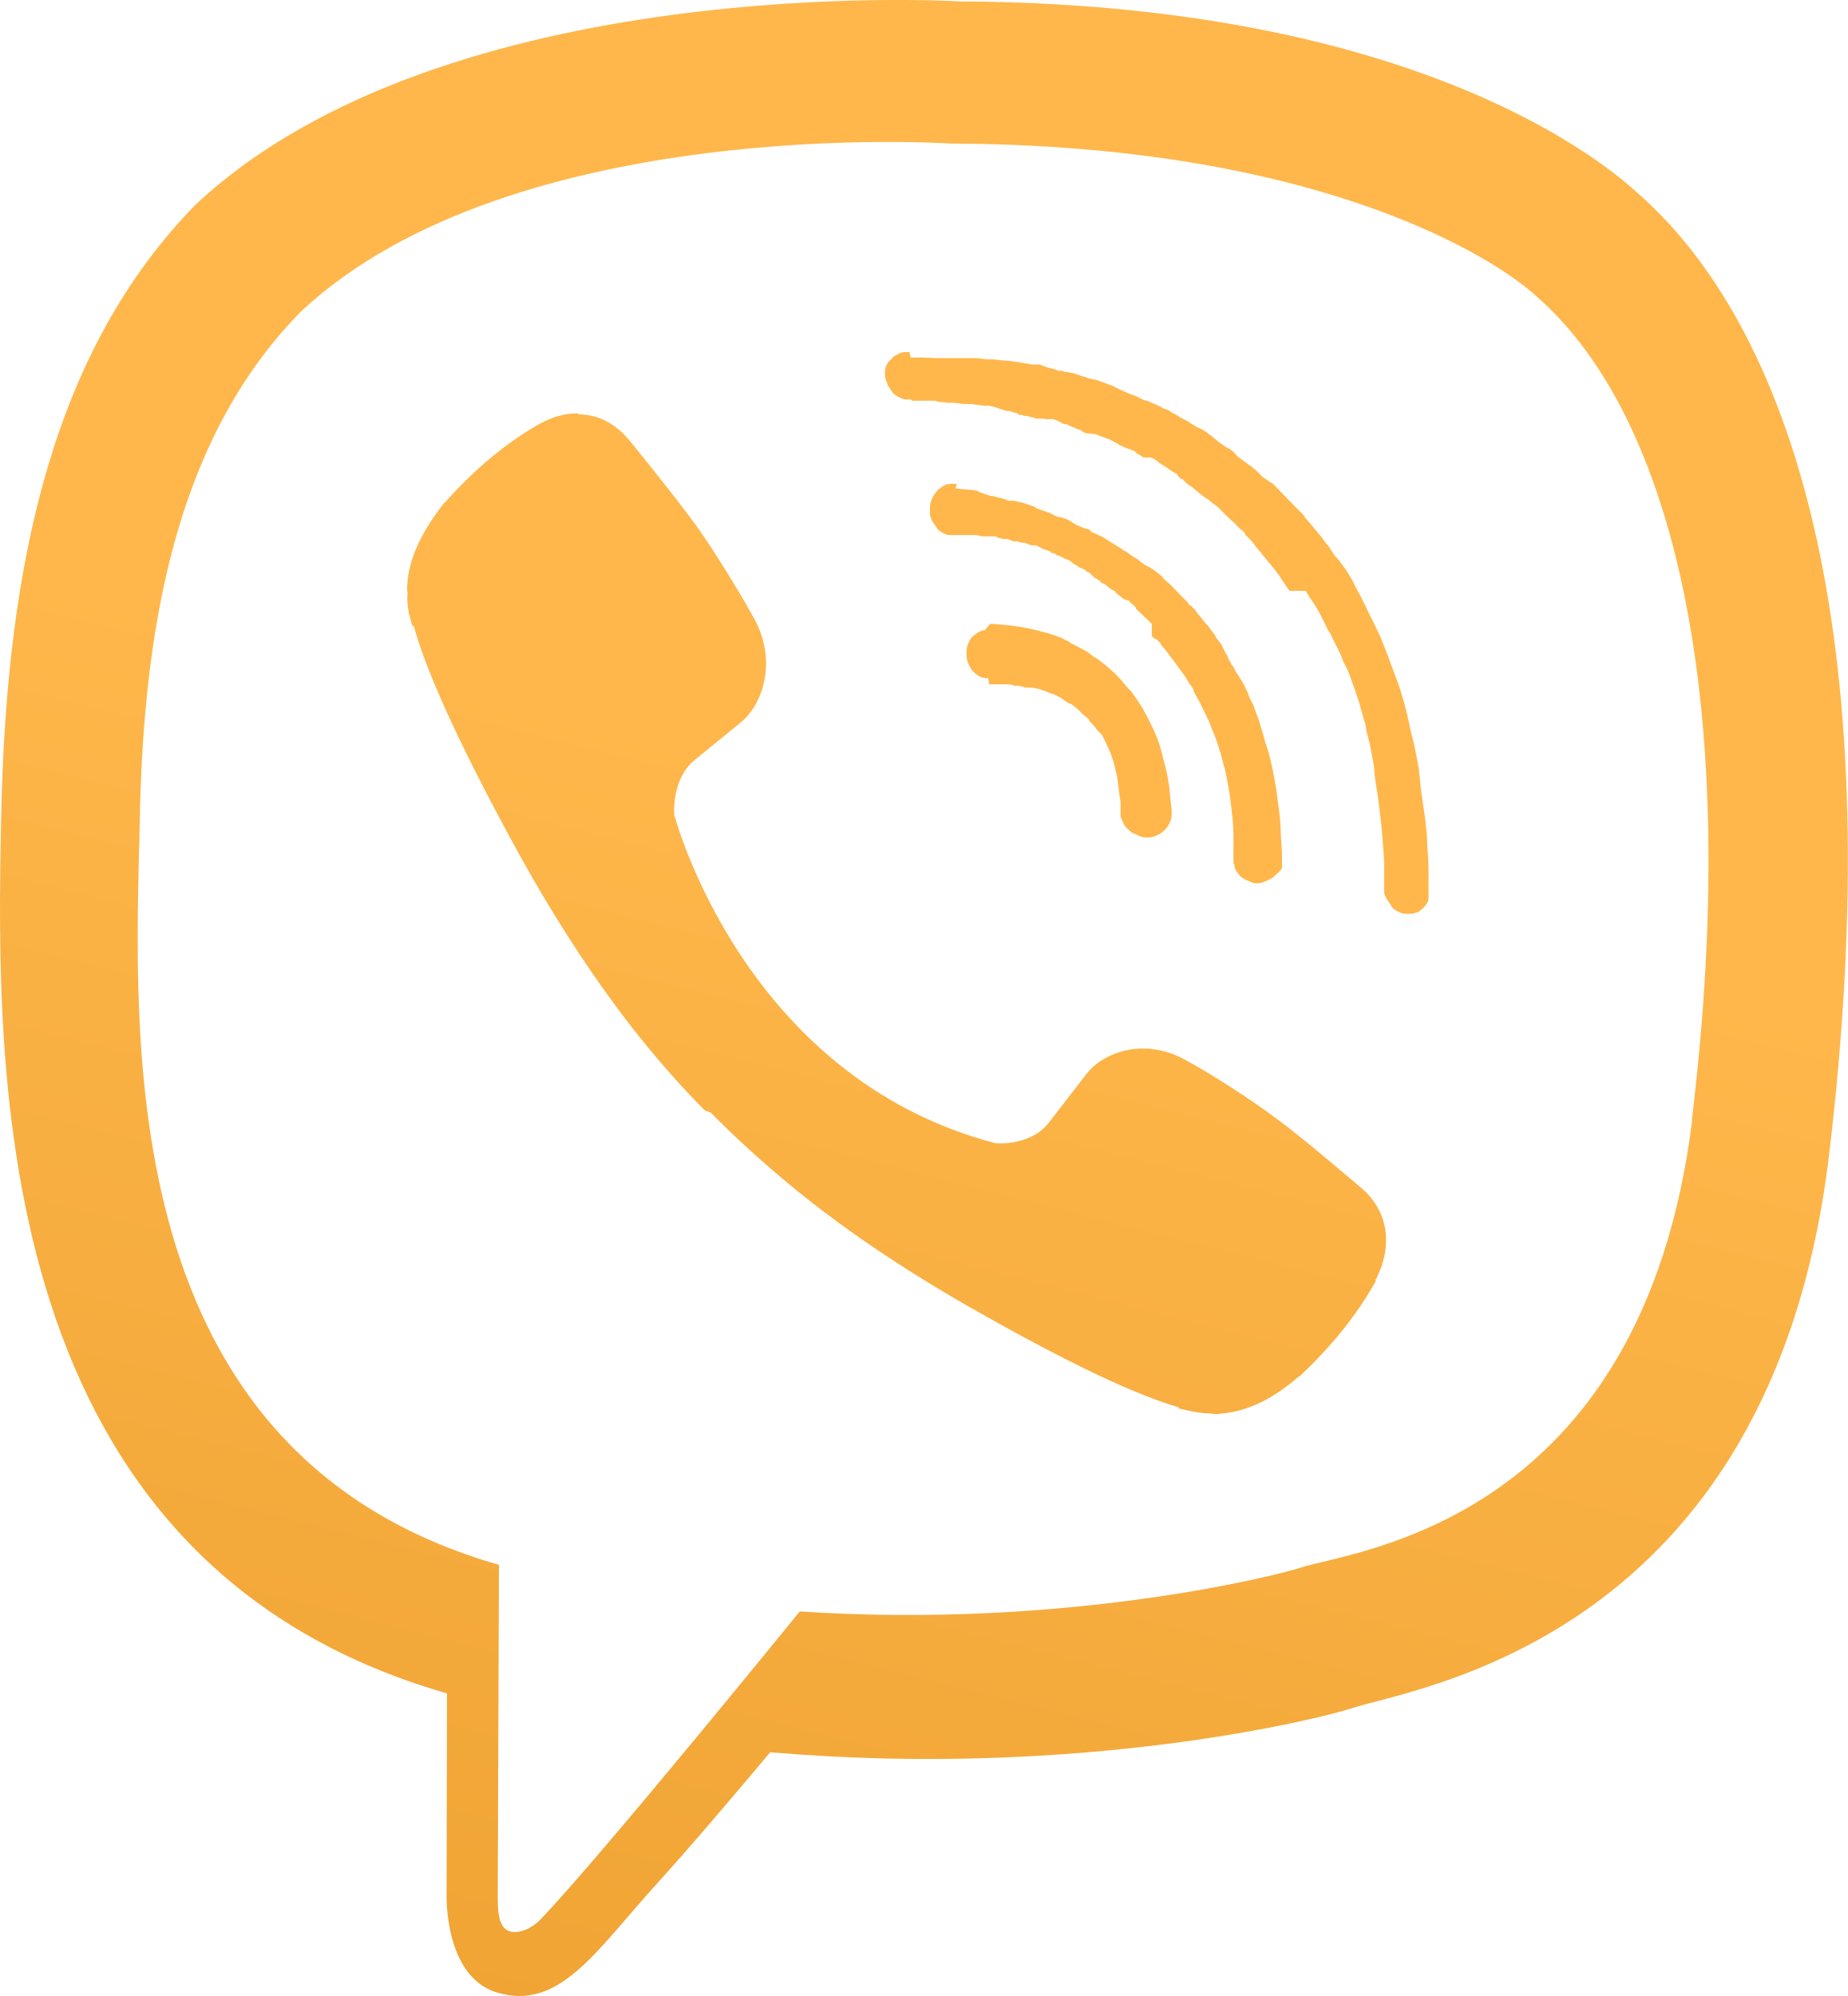
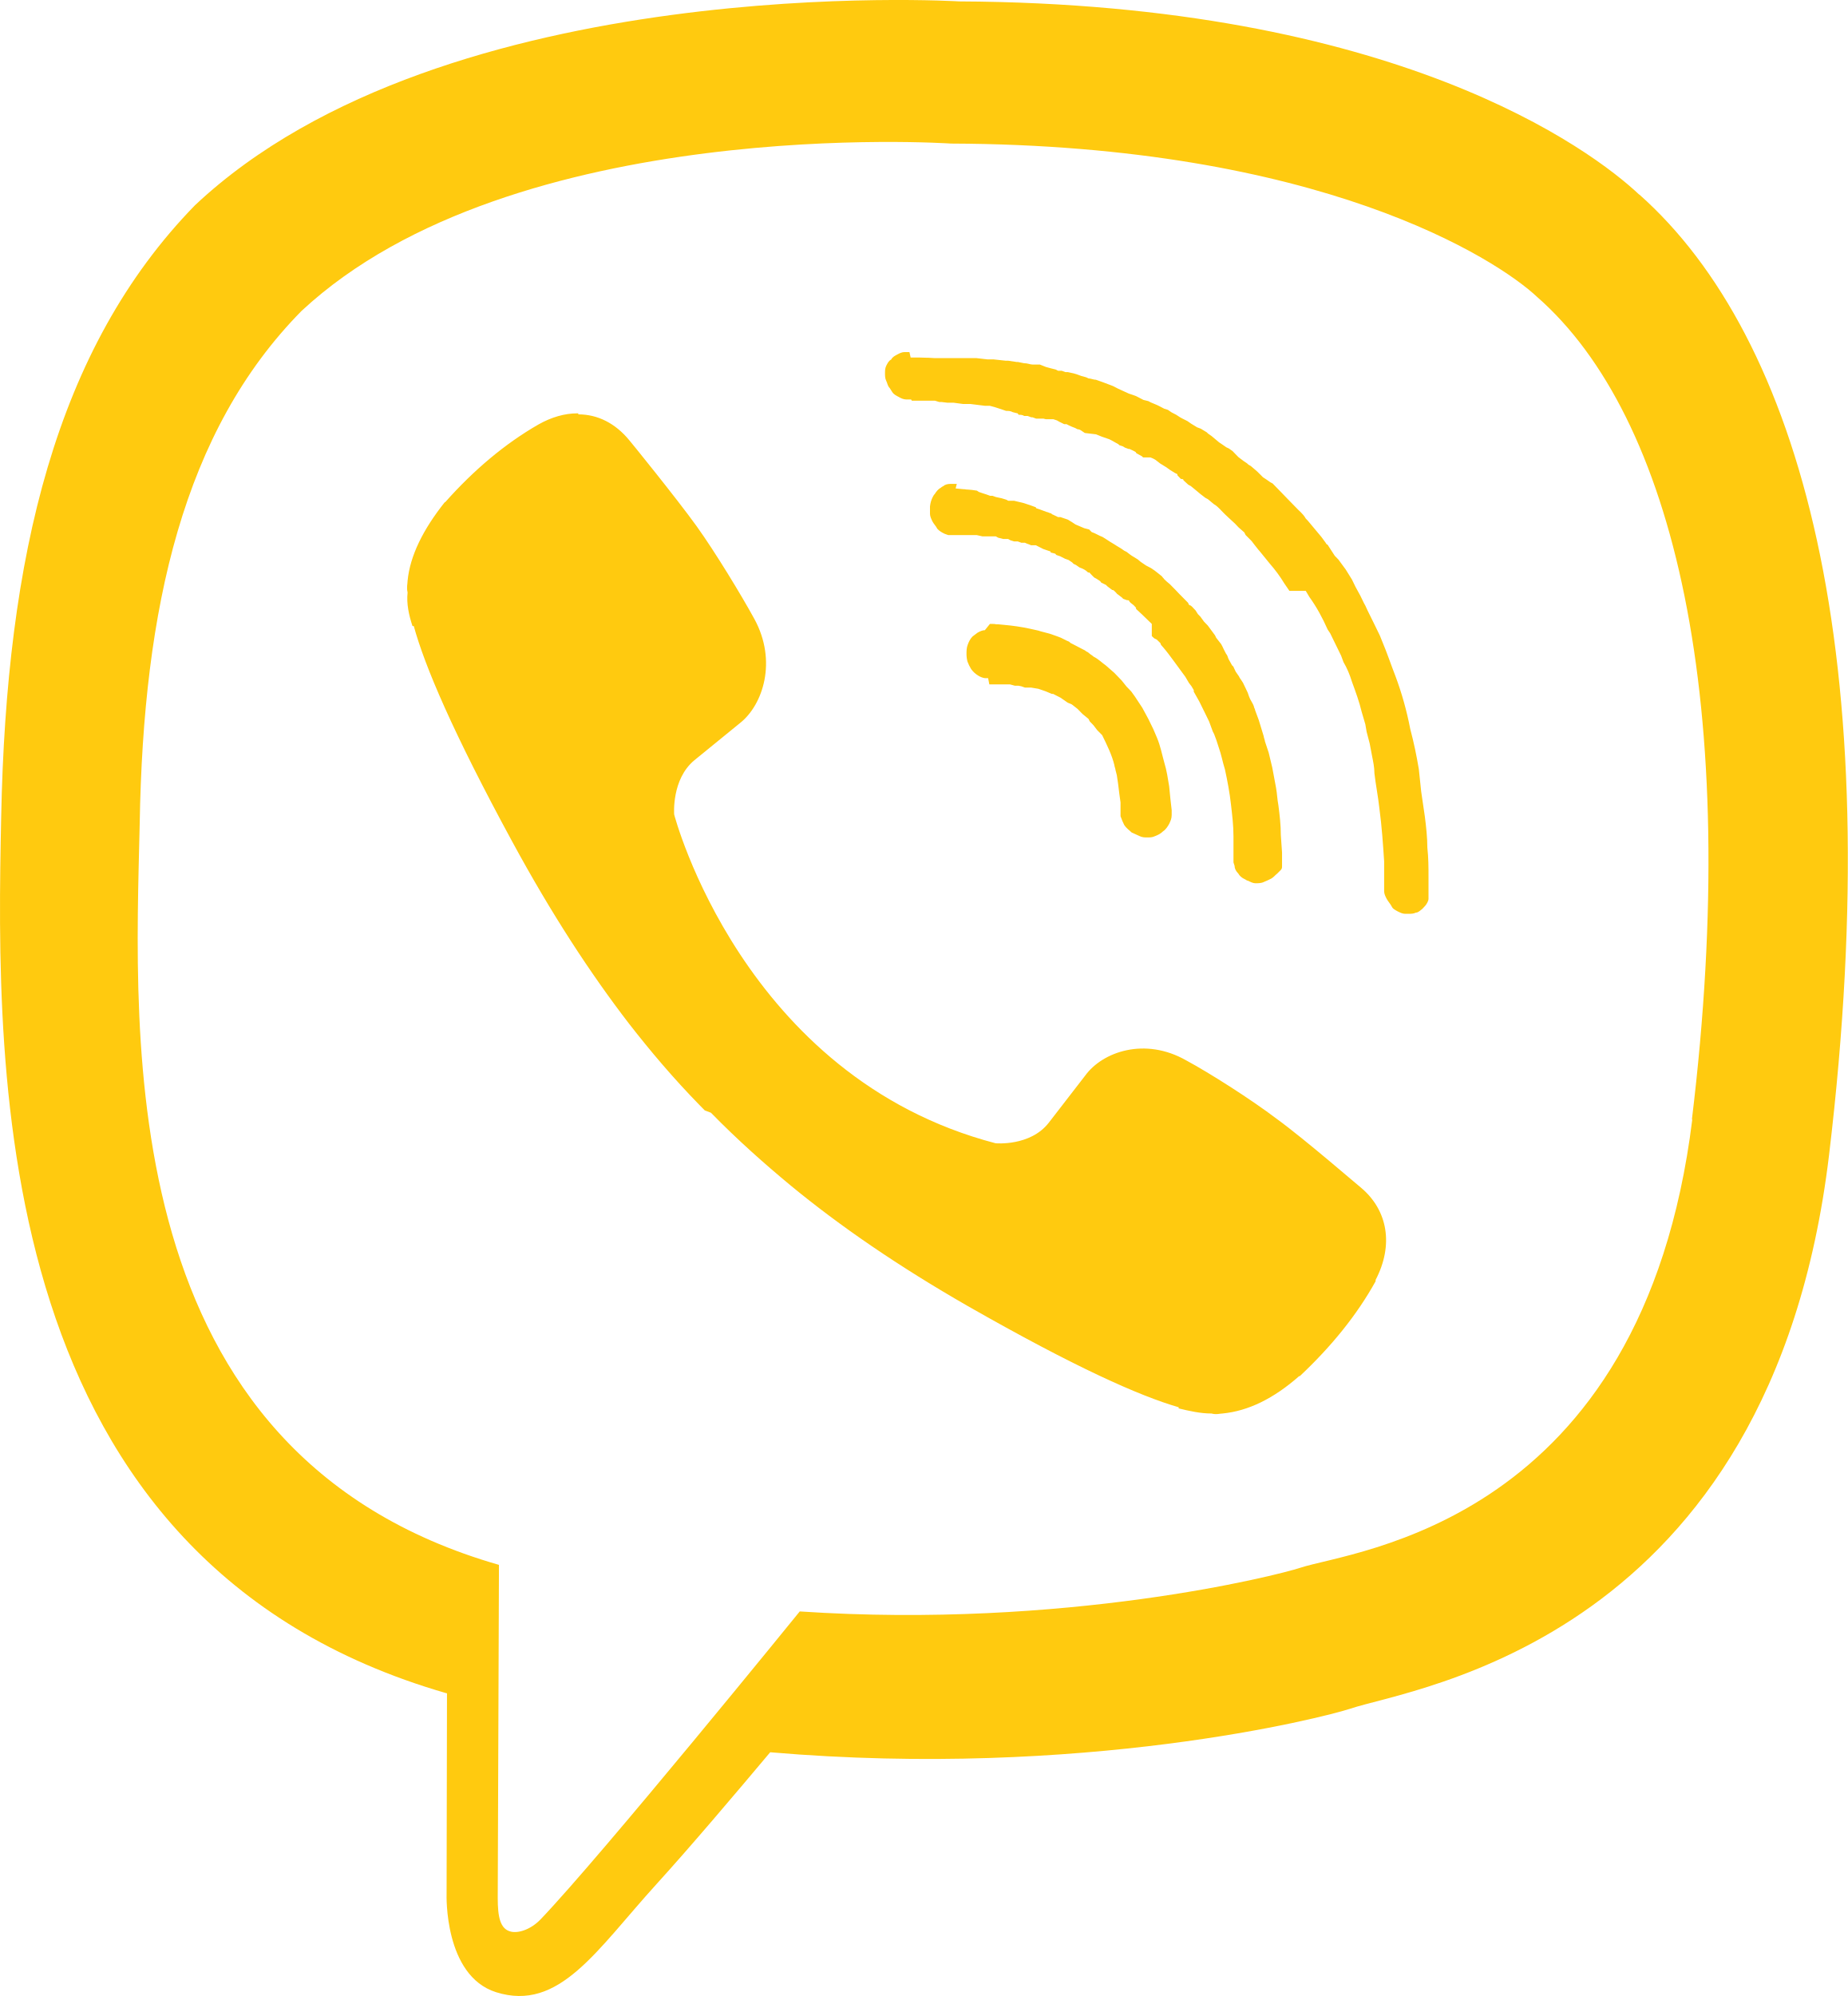
<svg xmlns="http://www.w3.org/2000/svg" width="50" height="54" viewBox="0 0 50 54" fill="none">
-   <path d="M44.36 5.27C43.051 4.035 37.756 0.095 25.959 0.038C25.959 0.038 12.051 -0.817 5.276 5.553C1.499 9.424 0.172 15.069 0.032 22.094C-0.111 29.101 -0.291 42.242 12.084 45.81H12.095L12.084 51.246C12.084 51.246 12.009 53.449 13.422 53.897C15.133 54.437 16.137 52.763 17.771 50.965C18.67 49.977 19.907 48.517 20.84 47.406C29.301 48.13 35.808 46.469 36.546 46.224C38.253 45.653 47.917 44.388 49.492 31.243C51.113 17.695 48.708 9.124 44.356 5.261V5.27H44.36ZM45.792 30.273C44.441 41.245 36.601 41.944 35.182 42.415C34.556 42.622 28.822 44.075 21.64 43.596C21.64 43.596 16.269 50.214 14.621 51.933C14.355 52.205 14.026 52.306 13.828 52.259C13.531 52.194 13.468 51.854 13.468 51.35L13.501 42.336C13.468 42.336 13.501 42.336 13.501 42.336C3.019 39.33 3.648 28.158 3.78 22.287C3.876 16.446 4.961 11.653 8.16 8.411C13.896 3.076 25.729 3.884 25.729 3.884C35.709 3.92 40.494 7 41.596 8.037C45.274 11.26 47.152 18.984 45.779 30.298L45.792 30.273V30.273ZM15.645 11.21C16.177 11.21 16.653 11.455 17.027 11.91C17.035 11.914 18.301 13.474 18.85 14.236C19.366 14.957 20.061 16.104 20.412 16.745C21.038 17.893 20.64 19.067 20.034 19.553L18.791 20.566C18.165 21.081 18.242 22.035 18.242 22.035C18.242 22.035 20.087 29.139 26.939 30.93C26.939 30.93 27.875 31.018 28.376 30.377L29.366 29.096C29.834 28.455 30.979 28.05 32.099 28.689C32.725 29.026 33.846 29.738 34.551 30.273C35.296 30.813 36.818 32.132 36.827 32.132C37.552 32.742 37.715 33.682 37.222 34.627V34.663C36.717 35.574 36.034 36.418 35.171 37.23H35.153C34.463 37.838 33.771 38.175 33.079 38.241C33.013 38.241 32.914 38.277 32.78 38.241C32.484 38.241 32.187 38.175 31.893 38.103V38.072C30.838 37.768 29.092 36.992 26.19 35.336C24.311 34.258 22.732 33.176 21.381 32.062C20.689 31.488 19.964 30.847 19.237 30.104L19.07 30.041L19.004 29.974L18.94 29.909C18.213 29.166 17.589 28.424 17.027 27.703C15.972 26.333 14.918 24.718 13.865 22.778C12.251 19.808 11.493 18.019 11.196 16.937H11.161C11.062 16.635 10.996 16.331 11.029 16.028C10.996 15.89 11.029 15.791 11.029 15.71C11.095 15.038 11.444 14.329 12.035 13.586H12.046C12.826 12.709 13.668 12.002 14.564 11.487C14.924 11.282 15.287 11.183 15.616 11.183H15.651L15.645 11.21L15.645 11.21ZM24.641 9.673H24.896L25.063 9.678H25.107L25.302 9.689H26.425L26.721 9.723H26.884L27.214 9.759H27.279L27.508 9.793H27.543L27.706 9.826C27.807 9.826 27.873 9.862 27.936 9.862H28.136L28.301 9.928L28.433 9.964L28.565 9.997L28.631 10.031H28.729L28.831 10.067H28.894L29.057 10.103L29.156 10.134L29.257 10.171L29.389 10.207L29.454 10.238C29.52 10.238 29.586 10.274 29.654 10.274L29.751 10.308L29.852 10.344L30.113 10.443L30.247 10.512L30.544 10.648L30.643 10.681L30.742 10.717L30.939 10.819L31.073 10.852L31.137 10.886L31.304 10.956L31.368 10.987L31.502 11.057L31.601 11.088L31.7 11.156L31.829 11.223L31.93 11.289L31.996 11.325L32.13 11.392L32.227 11.46L32.392 11.561L32.49 11.597L32.653 11.696L32.688 11.73L32.787 11.8L32.985 11.966L33.086 12.034L33.182 12.101L33.251 12.133L33.349 12.202L33.512 12.369L33.646 12.47L33.745 12.537L33.78 12.571L33.844 12.607L34.006 12.745L34.107 12.844L34.173 12.911L34.272 12.976L34.371 13.046L34.435 13.08L34.698 13.35L34.83 13.487L35.127 13.791L35.195 13.856C35.23 13.892 35.294 13.957 35.329 14.025L35.392 14.092L35.757 14.529L35.856 14.664C35.887 14.7 35.887 14.733 35.92 14.733L36.117 15.037L36.216 15.139L36.414 15.409L36.581 15.678L36.68 15.881L36.809 16.117L36.908 16.32L36.944 16.385L37.007 16.522L37.174 16.86L37.337 17.195L37.405 17.364C37.534 17.668 37.633 17.971 37.765 18.309C37.928 18.748 38.062 19.218 38.16 19.726C38.259 20.098 38.328 20.435 38.391 20.806L38.455 21.414L38.554 22.089C38.589 22.361 38.622 22.665 38.622 22.933C38.653 23.205 38.653 23.473 38.653 23.741V24.317C38.653 24.353 38.639 24.382 38.622 24.418C38.587 24.485 38.554 24.519 38.488 24.587C38.442 24.62 38.38 24.69 38.312 24.69C38.248 24.722 38.182 24.722 38.114 24.722H38.016C37.952 24.722 37.886 24.69 37.818 24.656C37.754 24.62 37.684 24.589 37.655 24.519C37.62 24.454 37.556 24.382 37.521 24.317C37.486 24.251 37.453 24.182 37.453 24.114V23.306C37.422 22.836 37.389 22.35 37.324 21.869C37.288 21.54 37.225 21.23 37.19 20.924C37.19 20.757 37.154 20.595 37.126 20.453L37.062 20.116L36.979 19.799L36.944 19.596L36.845 19.259C36.781 18.988 36.682 18.718 36.583 18.448C36.52 18.244 36.449 18.077 36.352 17.911L36.289 17.74L35.992 17.132L35.924 17.031C35.79 16.727 35.627 16.423 35.43 16.151L35.331 15.985H34.889L34.749 15.78C34.628 15.58 34.498 15.409 34.353 15.242L34.079 14.905L34.046 14.868L33.945 14.74L33.868 14.639L33.703 14.473L33.67 14.405L33.516 14.27L33.417 14.166L33.235 13.998L33.147 13.915L33.046 13.813L33.013 13.777C32.978 13.743 32.914 13.676 32.849 13.642L32.681 13.503L32.616 13.469L32.482 13.366L32.319 13.23L32.22 13.149L32.154 13.114L32.023 12.994C32.023 12.958 31.987 12.958 31.954 12.958L31.891 12.893L31.858 12.857V12.828L31.792 12.796L31.658 12.713L31.561 12.643L31.396 12.542L31.265 12.441L31.201 12.405L31.131 12.376H30.933L30.891 12.339L30.748 12.261L30.729 12.229L30.663 12.193L30.564 12.146H30.537L30.439 12.11L30.384 12.076L30.285 12.043L30.263 12.018L30.197 11.982L30.08 11.916L30.015 11.883L29.817 11.815L29.654 11.75L29.353 11.714L29.257 11.649C29.224 11.626 29.191 11.613 29.156 11.613L29.092 11.579C29.028 11.554 28.993 11.543 28.927 11.511L28.861 11.476H28.797L28.663 11.41L28.6 11.374L28.501 11.341H28.299C28.281 11.341 28.257 11.329 28.233 11.325H28.035L27.936 11.289H27.903L27.805 11.253H27.714C27.66 11.221 27.616 11.221 27.561 11.221L27.539 11.185L27.407 11.152C27.341 11.116 27.284 11.116 27.222 11.116L27.123 11.082L27.014 11.046L26.915 11.014L26.781 10.978H26.647L26.253 10.929H26.056L25.801 10.895H25.634L25.485 10.877H25.419L25.3 10.841H24.674L24.652 10.807H24.518C24.452 10.807 24.377 10.774 24.32 10.74C24.254 10.704 24.186 10.675 24.142 10.605L24.076 10.501C24.013 10.436 24.013 10.366 23.978 10.299C23.947 10.236 23.947 10.166 23.947 10.098C23.947 10.031 23.947 9.964 23.98 9.896C24.015 9.831 24.044 9.761 24.114 9.727C24.147 9.66 24.21 9.628 24.276 9.592C24.34 9.556 24.41 9.525 24.474 9.525H24.608L24.641 9.673L24.641 9.673ZM25.858 13.215L25.939 13.222L26.073 13.235C26.091 13.235 26.113 13.235 26.137 13.242C26.185 13.242 26.236 13.251 26.302 13.255L26.434 13.274L26.486 13.309L26.585 13.343L26.691 13.377L26.79 13.413H26.855L26.948 13.447L27.102 13.48L27.224 13.517L27.282 13.548H27.442L27.703 13.611L27.805 13.645L27.903 13.678L28.002 13.714C28.002 13.714 28.035 13.714 28.035 13.748L28.136 13.782L28.233 13.818L28.332 13.854C28.365 13.854 28.398 13.886 28.433 13.886C28.448 13.886 28.464 13.921 28.488 13.921L28.628 13.989H28.692L28.89 14.056L29 14.122L29.101 14.189L29.338 14.29L29.47 14.324L29.538 14.394C29.637 14.425 29.736 14.493 29.834 14.527L29.94 14.594L30.045 14.662L30.153 14.727C30.252 14.794 30.333 14.831 30.419 14.898L30.483 14.93L30.573 14.999L30.621 15.033L30.786 15.134L30.867 15.202L31.01 15.299L31.073 15.332L31.139 15.366L31.24 15.434L31.372 15.537C31.405 15.569 31.421 15.569 31.447 15.602C31.469 15.636 31.482 15.636 31.502 15.67L31.574 15.737L31.653 15.803L31.719 15.87L31.82 15.973L31.884 16.041L31.919 16.077L32.117 16.277L32.152 16.313C32.152 16.347 32.185 16.381 32.216 16.381L32.251 16.41L32.35 16.514L32.414 16.615L32.48 16.682L32.578 16.817L32.679 16.921L32.877 17.189L32.908 17.254L33.042 17.425L33.077 17.49L33.11 17.56L33.143 17.625L33.178 17.692C33.213 17.726 33.213 17.76 33.242 17.828L33.336 17.998L33.371 18.032L33.435 18.169L33.503 18.268C33.534 18.302 33.534 18.334 33.567 18.37L33.633 18.471L33.699 18.608L33.762 18.741L33.798 18.845C33.831 18.944 33.896 19.013 33.929 19.114C33.929 19.148 33.962 19.18 33.962 19.216L34.061 19.483L34.195 19.922C34.195 19.958 34.228 20.023 34.228 20.059L34.329 20.363L34.426 20.768L34.527 21.308C34.558 21.475 34.558 21.612 34.591 21.783C34.626 22.051 34.657 22.319 34.657 22.591L34.69 23.063V23.435C34.69 23.471 34.69 23.5 34.657 23.536L34.56 23.633C34.496 23.684 34.461 23.734 34.397 23.77C34.331 23.804 34.263 23.835 34.2 23.86C34.132 23.896 34.035 23.896 33.969 23.896C33.905 23.896 33.835 23.86 33.771 23.828C33.736 23.828 33.705 23.792 33.672 23.781C33.604 23.75 33.538 23.693 33.508 23.635C33.442 23.567 33.407 23.5 33.407 23.43L33.376 23.331V22.627C33.376 22.328 33.341 22.051 33.308 21.761C33.275 21.457 33.211 21.119 33.145 20.816C33.081 20.613 33.046 20.41 32.98 20.23L32.914 20.026L32.851 19.857L32.816 19.79L32.717 19.52L32.618 19.317L32.453 18.982L32.301 18.712V18.669L32.238 18.563L32.172 18.478L32.073 18.309L31.972 18.172L31.776 17.904C31.675 17.767 31.579 17.634 31.465 17.503C31.434 17.47 31.401 17.438 31.401 17.402L31.335 17.337L31.297 17.301L31.232 17.27L31.166 17.209V16.88L30.904 16.626L30.739 16.473V16.442L30.674 16.372L30.59 16.306L30.557 16.27C30.557 16.237 30.522 16.237 30.494 16.237L30.392 16.201L30.36 16.167L30.226 16.066L30.195 16.03L30.16 15.996C30.133 15.962 30.109 15.962 30.094 15.962L29.962 15.861L29.927 15.825L29.795 15.76L29.771 15.724L29.672 15.659L29.606 15.623L29.54 15.557L29.476 15.488H29.441C29.378 15.422 29.309 15.389 29.21 15.352L29.114 15.285L29.048 15.254L29.013 15.217L28.914 15.15L28.817 15.116L28.686 15.049L28.584 15.015L28.552 14.979L28.428 14.947V14.921L28.229 14.853L28.097 14.786L28.031 14.752H27.899C27.833 14.718 27.8 14.718 27.734 14.684H27.638L27.539 14.648H27.442L27.341 14.617L27.277 14.581H27.143L27.009 14.547L26.945 14.511H26.583L26.431 14.477H25.66L25.559 14.441C25.496 14.41 25.427 14.376 25.362 14.306C25.331 14.239 25.263 14.171 25.23 14.106C25.197 14.036 25.164 13.969 25.164 13.901V13.699C25.177 13.595 25.199 13.53 25.23 13.463C25.247 13.429 25.263 13.395 25.296 13.361C25.335 13.294 25.395 13.226 25.46 13.193C25.493 13.159 25.526 13.159 25.557 13.127C25.625 13.091 25.691 13.091 25.757 13.091H25.889L25.858 13.215H25.858ZM26.855 16.88C26.888 16.88 26.921 16.88 26.952 16.889C26.987 16.889 27.02 16.889 27.053 16.894L27.167 16.905C27.396 16.925 27.635 16.959 27.866 17.009L28.095 17.06L28.152 17.078L28.402 17.144L28.532 17.189L28.633 17.225C28.732 17.256 28.833 17.326 28.929 17.36L28.964 17.393L29.096 17.461L29.294 17.564L29.358 17.596C29.393 17.632 29.426 17.632 29.459 17.663C29.492 17.699 29.558 17.731 29.591 17.765C29.725 17.832 29.821 17.933 29.92 18.001L30.151 18.203L30.349 18.408L30.483 18.575L30.546 18.64L30.612 18.71L30.709 18.845L30.909 19.148L31.073 19.452L31.205 19.722L31.306 19.958C31.403 20.192 31.438 20.397 31.504 20.631C31.568 20.836 31.603 21.072 31.636 21.273L31.669 21.61L31.704 21.916V22.049C31.704 22.15 31.669 22.218 31.638 22.285C31.605 22.35 31.537 22.451 31.473 22.488C31.407 22.553 31.339 22.589 31.243 22.625C31.179 22.656 31.111 22.656 31.045 22.656C30.981 22.656 30.913 22.656 30.847 22.625L30.619 22.521C30.553 22.454 30.487 22.42 30.419 22.317C30.386 22.251 30.355 22.181 30.32 22.082V21.709L30.287 21.473L30.254 21.205L30.219 20.969L30.184 20.834C30.184 20.8 30.153 20.732 30.153 20.699C30.087 20.426 29.955 20.159 29.823 19.889L29.689 19.754L29.586 19.619L29.487 19.517L29.454 19.45L29.29 19.315L29.156 19.178L29.026 19.076C28.991 19.043 28.96 19.043 28.892 19.011L28.694 18.874L28.56 18.806L28.497 18.773H28.461L28.294 18.703L28.097 18.635L27.899 18.602H27.734L27.638 18.568L27.561 18.552H27.462L27.33 18.516H26.77L26.737 18.347H26.651C26.585 18.338 26.53 18.314 26.475 18.282C26.398 18.235 26.335 18.181 26.278 18.102C26.238 18.037 26.203 17.965 26.179 17.9C26.161 17.834 26.152 17.765 26.152 17.697C26.152 17.614 26.152 17.528 26.185 17.443C26.218 17.355 26.251 17.285 26.317 17.218L26.451 17.117C26.515 17.081 26.585 17.049 26.649 17.049L26.785 16.88H26.855L26.855 16.88Z" fill="url(#paint0_linear)" />
-   <defs>
-     <linearGradient id="paint0_linear" x1="34.288" y1="-1.69428e-07" x2="-10.358" y2="177.018" gradientUnits="userSpaceOnUse">
-       <stop offset="0.126" stop-color="#FFB74B" />
-       <stop offset="0.538" stop-color="#DD8E19" />
-     </linearGradient>
-   </defs>
+   <path d="M44.36 5.27C43.051 4.035 37.756 0.095 25.959 0.038C25.959 0.038 12.051 -0.817 5.276 5.553C1.499 9.424 0.172 15.069 0.032 22.094C-0.111 29.101 -0.291 42.242 12.084 45.81H12.095L12.084 51.246C12.084 51.246 12.009 53.449 13.422 53.897C15.133 54.437 16.137 52.763 17.771 50.965C18.67 49.977 19.907 48.517 20.84 47.406C29.301 48.13 35.808 46.469 36.546 46.224C38.253 45.653 47.917 44.388 49.492 31.243C51.113 17.695 48.708 9.124 44.356 5.261V5.27H44.36ZM45.792 30.273C44.441 41.245 36.601 41.944 35.182 42.415C34.556 42.622 28.822 44.075 21.64 43.596C21.64 43.596 16.269 50.214 14.621 51.933C14.355 52.205 14.026 52.306 13.828 52.259C13.531 52.194 13.468 51.854 13.468 51.35L13.501 42.336C13.468 42.336 13.501 42.336 13.501 42.336C3.019 39.33 3.648 28.158 3.78 22.287C3.876 16.446 4.961 11.653 8.16 8.411C13.896 3.076 25.729 3.884 25.729 3.884C35.709 3.92 40.494 7 41.596 8.037C45.274 11.26 47.152 18.984 45.779 30.298L45.792 30.273V30.273ZM15.645 11.21C16.177 11.21 16.653 11.455 17.027 11.91C17.035 11.914 18.301 13.474 18.85 14.236C19.366 14.957 20.061 16.104 20.412 16.745C21.038 17.893 20.64 19.067 20.034 19.553L18.791 20.566C18.165 21.081 18.242 22.035 18.242 22.035C18.242 22.035 20.087 29.139 26.939 30.93C26.939 30.93 27.875 31.018 28.376 30.377L29.366 29.096C29.834 28.455 30.979 28.05 32.099 28.689C32.725 29.026 33.846 29.738 34.551 30.273C35.296 30.813 36.818 32.132 36.827 32.132C37.552 32.742 37.715 33.682 37.222 34.627V34.663C36.717 35.574 36.034 36.418 35.171 37.23H35.153C34.463 37.838 33.771 38.175 33.079 38.241C33.013 38.241 32.914 38.277 32.78 38.241C32.484 38.241 32.187 38.175 31.893 38.103V38.072C30.838 37.768 29.092 36.992 26.19 35.336C24.311 34.258 22.732 33.176 21.381 32.062C20.689 31.488 19.964 30.847 19.237 30.104L19.07 30.041L19.004 29.974L18.94 29.909C18.213 29.166 17.589 28.424 17.027 27.703C15.972 26.333 14.918 24.718 13.865 22.778C12.251 19.808 11.493 18.019 11.196 16.937H11.161C11.062 16.635 10.996 16.331 11.029 16.028C10.996 15.89 11.029 15.791 11.029 15.71C11.095 15.038 11.444 14.329 12.035 13.586H12.046C12.826 12.709 13.668 12.002 14.564 11.487C14.924 11.282 15.287 11.183 15.616 11.183H15.651L15.645 11.21L15.645 11.21ZM24.641 9.673H24.896L25.063 9.678H25.107L25.302 9.689H26.425L26.721 9.723H26.884L27.214 9.759H27.279L27.508 9.793H27.543L27.706 9.826C27.807 9.826 27.873 9.862 27.936 9.862H28.136L28.301 9.928L28.433 9.964L28.565 9.997L28.631 10.031H28.729L28.831 10.067H28.894L29.057 10.103L29.156 10.134L29.257 10.171L29.389 10.207L29.454 10.238C29.52 10.238 29.586 10.274 29.654 10.274L29.751 10.308L29.852 10.344L30.113 10.443L30.247 10.512L30.544 10.648L30.643 10.681L30.742 10.717L30.939 10.819L31.073 10.852L31.137 10.886L31.304 10.956L31.368 10.987L31.502 11.057L31.601 11.088L31.7 11.156L31.829 11.223L31.93 11.289L31.996 11.325L32.13 11.392L32.227 11.46L32.392 11.561L32.49 11.597L32.653 11.696L32.688 11.73L32.787 11.8L32.985 11.966L33.086 12.034L33.182 12.101L33.251 12.133L33.349 12.202L33.512 12.369L33.646 12.47L33.745 12.537L33.78 12.571L33.844 12.607L34.006 12.745L34.107 12.844L34.173 12.911L34.272 12.976L34.371 13.046L34.435 13.08L34.698 13.35L34.83 13.487L35.127 13.791L35.195 13.856C35.23 13.892 35.294 13.957 35.329 14.025L35.392 14.092L35.757 14.529L35.856 14.664C35.887 14.7 35.887 14.733 35.92 14.733L36.117 15.037L36.216 15.139L36.414 15.409L36.581 15.678L36.68 15.881L36.809 16.117L36.908 16.32L36.944 16.385L37.007 16.522L37.174 16.86L37.337 17.195L37.405 17.364C37.534 17.668 37.633 17.971 37.765 18.309C37.928 18.748 38.062 19.218 38.16 19.726C38.259 20.098 38.328 20.435 38.391 20.806L38.455 21.414L38.554 22.089C38.589 22.361 38.622 22.665 38.622 22.933C38.653 23.205 38.653 23.473 38.653 23.741V24.317C38.653 24.353 38.639 24.382 38.622 24.418C38.587 24.485 38.554 24.519 38.488 24.587C38.442 24.62 38.38 24.69 38.312 24.69C38.248 24.722 38.182 24.722 38.114 24.722H38.016C37.952 24.722 37.886 24.69 37.818 24.656C37.754 24.62 37.684 24.589 37.655 24.519C37.62 24.454 37.556 24.382 37.521 24.317C37.486 24.251 37.453 24.182 37.453 24.114V23.306C37.422 22.836 37.389 22.35 37.324 21.869C37.288 21.54 37.225 21.23 37.19 20.924C37.19 20.757 37.154 20.595 37.126 20.453L37.062 20.116L36.979 19.799L36.944 19.596L36.845 19.259C36.781 18.988 36.682 18.718 36.583 18.448C36.52 18.244 36.449 18.077 36.352 17.911L36.289 17.74L35.992 17.132L35.924 17.031C35.79 16.727 35.627 16.423 35.43 16.151L35.331 15.985H34.889L34.749 15.78C34.628 15.58 34.498 15.409 34.353 15.242L34.079 14.905L34.046 14.868L33.945 14.74L33.868 14.639L33.703 14.473L33.67 14.405L33.516 14.27L33.417 14.166L33.235 13.998L33.147 13.915L33.046 13.813L33.013 13.777C32.978 13.743 32.914 13.676 32.849 13.642L32.681 13.503L32.616 13.469L32.482 13.366L32.319 13.23L32.22 13.149L32.154 13.114L32.023 12.994C32.023 12.958 31.987 12.958 31.954 12.958L31.891 12.893L31.858 12.857V12.828L31.792 12.796L31.658 12.713L31.561 12.643L31.396 12.542L31.265 12.441L31.201 12.405L31.131 12.376H30.933L30.891 12.339L30.748 12.261L30.729 12.229L30.663 12.193L30.564 12.146H30.537L30.439 12.11L30.384 12.076L30.285 12.043L30.263 12.018L30.197 11.982L30.08 11.916L30.015 11.883L29.817 11.815L29.654 11.75L29.353 11.714L29.257 11.649C29.224 11.626 29.191 11.613 29.156 11.613L29.092 11.579C29.028 11.554 28.993 11.543 28.927 11.511L28.861 11.476H28.797L28.663 11.41L28.6 11.374L28.501 11.341H28.299C28.281 11.341 28.257 11.329 28.233 11.325H28.035L27.936 11.289H27.903L27.805 11.253H27.714C27.66 11.221 27.616 11.221 27.561 11.221L27.539 11.185L27.407 11.152C27.341 11.116 27.284 11.116 27.222 11.116L27.123 11.082L27.014 11.046L26.915 11.014L26.781 10.978H26.647L26.253 10.929H26.056L25.801 10.895H25.634L25.485 10.877H25.419L25.3 10.841H24.674L24.652 10.807H24.518C24.452 10.807 24.377 10.774 24.32 10.74C24.254 10.704 24.186 10.675 24.142 10.605L24.076 10.501C24.013 10.436 24.013 10.366 23.978 10.299C23.947 10.236 23.947 10.166 23.947 10.098C23.947 10.031 23.947 9.964 23.98 9.896C24.015 9.831 24.044 9.761 24.114 9.727C24.147 9.66 24.21 9.628 24.276 9.592C24.34 9.556 24.41 9.525 24.474 9.525H24.608L24.641 9.673L24.641 9.673ZM25.858 13.215L25.939 13.222L26.073 13.235C26.091 13.235 26.113 13.235 26.137 13.242C26.185 13.242 26.236 13.251 26.302 13.255L26.434 13.274L26.486 13.309L26.585 13.343L26.691 13.377L26.79 13.413H26.855L26.948 13.447L27.102 13.48L27.224 13.517L27.282 13.548H27.442L27.703 13.611L27.805 13.645L27.903 13.678L28.002 13.714C28.002 13.714 28.035 13.714 28.035 13.748L28.136 13.782L28.233 13.818L28.332 13.854C28.365 13.854 28.398 13.886 28.433 13.886C28.448 13.886 28.464 13.921 28.488 13.921L28.628 13.989H28.692L28.89 14.056L29 14.122L29.101 14.189L29.338 14.29L29.47 14.324L29.538 14.394C29.637 14.425 29.736 14.493 29.834 14.527L29.94 14.594L30.045 14.662L30.153 14.727C30.252 14.794 30.333 14.831 30.419 14.898L30.483 14.93L30.573 14.999L30.621 15.033L30.786 15.134L30.867 15.202L31.01 15.299L31.073 15.332L31.139 15.366L31.24 15.434L31.372 15.537C31.405 15.569 31.421 15.569 31.447 15.602C31.469 15.636 31.482 15.636 31.502 15.67L31.574 15.737L31.653 15.803L31.719 15.87L31.82 15.973L31.884 16.041L31.919 16.077L32.117 16.277L32.152 16.313C32.152 16.347 32.185 16.381 32.216 16.381L32.251 16.41L32.35 16.514L32.414 16.615L32.48 16.682L32.578 16.817L32.679 16.921L32.877 17.189L32.908 17.254L33.042 17.425L33.077 17.49L33.11 17.56L33.143 17.625L33.178 17.692C33.213 17.726 33.213 17.76 33.242 17.828L33.336 17.998L33.371 18.032L33.435 18.169L33.503 18.268C33.534 18.302 33.534 18.334 33.567 18.37L33.633 18.471L33.699 18.608L33.762 18.741L33.798 18.845C33.831 18.944 33.896 19.013 33.929 19.114C33.929 19.148 33.962 19.18 33.962 19.216L34.061 19.483L34.195 19.922C34.195 19.958 34.228 20.023 34.228 20.059L34.329 20.363L34.426 20.768L34.527 21.308C34.558 21.475 34.558 21.612 34.591 21.783C34.626 22.051 34.657 22.319 34.657 22.591L34.69 23.063V23.435C34.69 23.471 34.69 23.5 34.657 23.536L34.56 23.633C34.496 23.684 34.461 23.734 34.397 23.77C34.331 23.804 34.263 23.835 34.2 23.86C34.132 23.896 34.035 23.896 33.969 23.896C33.905 23.896 33.835 23.86 33.771 23.828C33.736 23.828 33.705 23.792 33.672 23.781C33.604 23.75 33.538 23.693 33.508 23.635C33.442 23.567 33.407 23.5 33.407 23.43L33.376 23.331V22.627C33.376 22.328 33.341 22.051 33.308 21.761C33.275 21.457 33.211 21.119 33.145 20.816C33.081 20.613 33.046 20.41 32.98 20.23L32.914 20.026L32.851 19.857L32.816 19.79L32.717 19.52L32.618 19.317L32.453 18.982L32.301 18.712V18.669L32.238 18.563L32.172 18.478L32.073 18.309L31.972 18.172L31.776 17.904C31.675 17.767 31.579 17.634 31.465 17.503C31.434 17.47 31.401 17.438 31.401 17.402L31.335 17.337L31.297 17.301L31.232 17.27L31.166 17.209V16.88L30.904 16.626L30.739 16.473V16.442L30.674 16.372L30.59 16.306L30.557 16.27C30.557 16.237 30.522 16.237 30.494 16.237L30.392 16.201L30.36 16.167L30.226 16.066L30.195 16.03L30.16 15.996C30.133 15.962 30.109 15.962 30.094 15.962L29.962 15.861L29.927 15.825L29.795 15.76L29.771 15.724L29.672 15.659L29.606 15.623L29.54 15.557L29.476 15.488H29.441C29.378 15.422 29.309 15.389 29.21 15.352L29.114 15.285L29.048 15.254L29.013 15.217L28.914 15.15L28.817 15.116L28.686 15.049L28.584 15.015L28.552 14.979L28.428 14.947V14.921L28.229 14.853L28.097 14.786L28.031 14.752H27.899C27.833 14.718 27.8 14.718 27.734 14.684H27.638L27.539 14.648H27.442L27.341 14.617L27.277 14.581H27.143L27.009 14.547L26.945 14.511H26.583L26.431 14.477H25.66L25.559 14.441C25.496 14.41 25.427 14.376 25.362 14.306C25.331 14.239 25.263 14.171 25.23 14.106C25.197 14.036 25.164 13.969 25.164 13.901V13.699C25.177 13.595 25.199 13.53 25.23 13.463C25.247 13.429 25.263 13.395 25.296 13.361C25.335 13.294 25.395 13.226 25.46 13.193C25.493 13.159 25.526 13.159 25.557 13.127C25.625 13.091 25.691 13.091 25.757 13.091H25.889L25.858 13.215H25.858ZM26.855 16.88C26.888 16.88 26.921 16.88 26.952 16.889C26.987 16.889 27.02 16.889 27.053 16.894L27.167 16.905C27.396 16.925 27.635 16.959 27.866 17.009L28.095 17.06L28.152 17.078L28.402 17.144L28.532 17.189L28.633 17.225C28.732 17.256 28.833 17.326 28.929 17.36L28.964 17.393L29.096 17.461L29.294 17.564L29.358 17.596C29.393 17.632 29.426 17.632 29.459 17.663C29.492 17.699 29.558 17.731 29.591 17.765C29.725 17.832 29.821 17.933 29.92 18.001L30.151 18.203L30.349 18.408L30.483 18.575L30.546 18.64L30.612 18.71L30.709 18.845L30.909 19.148L31.073 19.452L31.205 19.722L31.306 19.958C31.403 20.192 31.438 20.397 31.504 20.631C31.568 20.836 31.603 21.072 31.636 21.273L31.669 21.61L31.704 21.916V22.049C31.704 22.15 31.669 22.218 31.638 22.285C31.605 22.35 31.537 22.451 31.473 22.488C31.407 22.553 31.339 22.589 31.243 22.625C31.179 22.656 31.111 22.656 31.045 22.656C30.981 22.656 30.913 22.656 30.847 22.625L30.619 22.521C30.553 22.454 30.487 22.42 30.419 22.317C30.386 22.251 30.355 22.181 30.32 22.082V21.709L30.287 21.473L30.254 21.205L30.219 20.969L30.184 20.834C30.184 20.8 30.153 20.732 30.153 20.699C30.087 20.426 29.955 20.159 29.823 19.889L29.689 19.754L29.586 19.619L29.487 19.517L29.454 19.45L29.29 19.315L29.156 19.178L29.026 19.076C28.991 19.043 28.96 19.043 28.892 19.011L28.694 18.874L28.56 18.806L28.497 18.773H28.461L28.294 18.703L28.097 18.635L27.899 18.602H27.734L27.638 18.568L27.561 18.552H27.462L27.33 18.516H26.77L26.737 18.347H26.651C26.585 18.338 26.53 18.314 26.475 18.282C26.398 18.235 26.335 18.181 26.278 18.102C26.238 18.037 26.203 17.965 26.179 17.9C26.161 17.834 26.152 17.765 26.152 17.697C26.152 17.614 26.152 17.528 26.185 17.443C26.218 17.355 26.251 17.285 26.317 17.218L26.451 17.117C26.515 17.081 26.585 17.049 26.649 17.049L26.785 16.88H26.855L26.855 16.88Z" fill="#FFCA0F" />
</svg>
